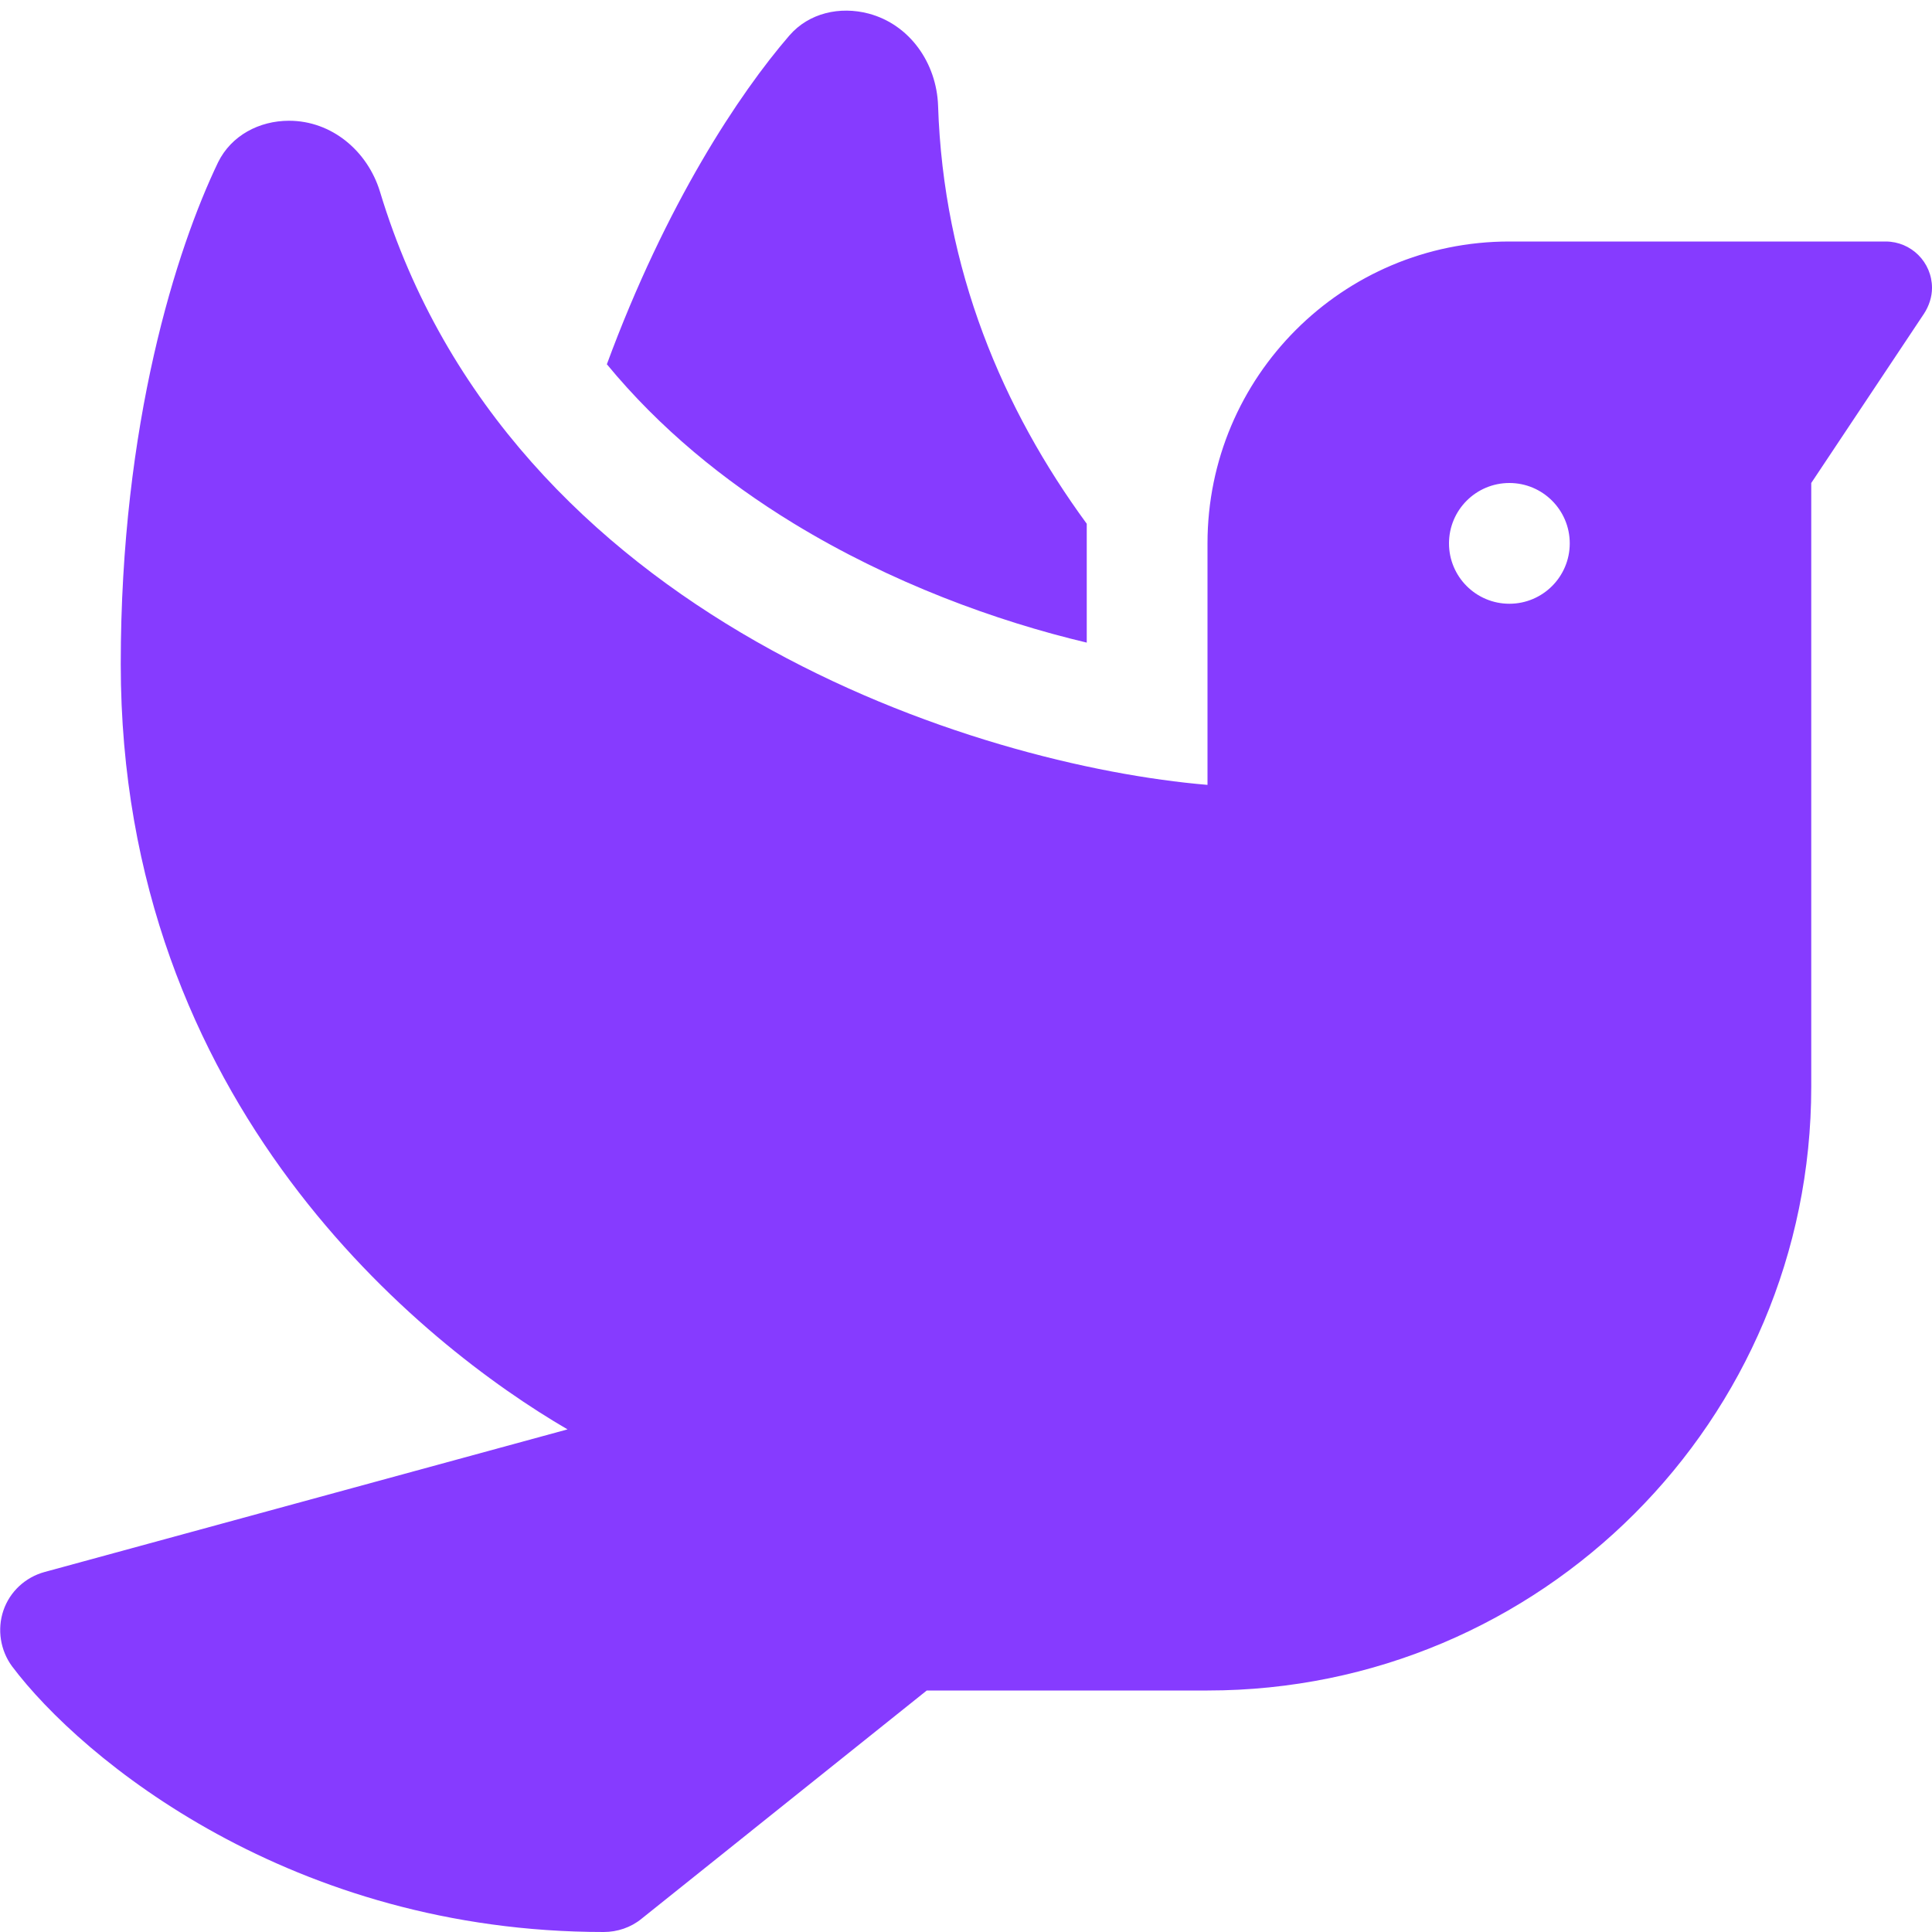
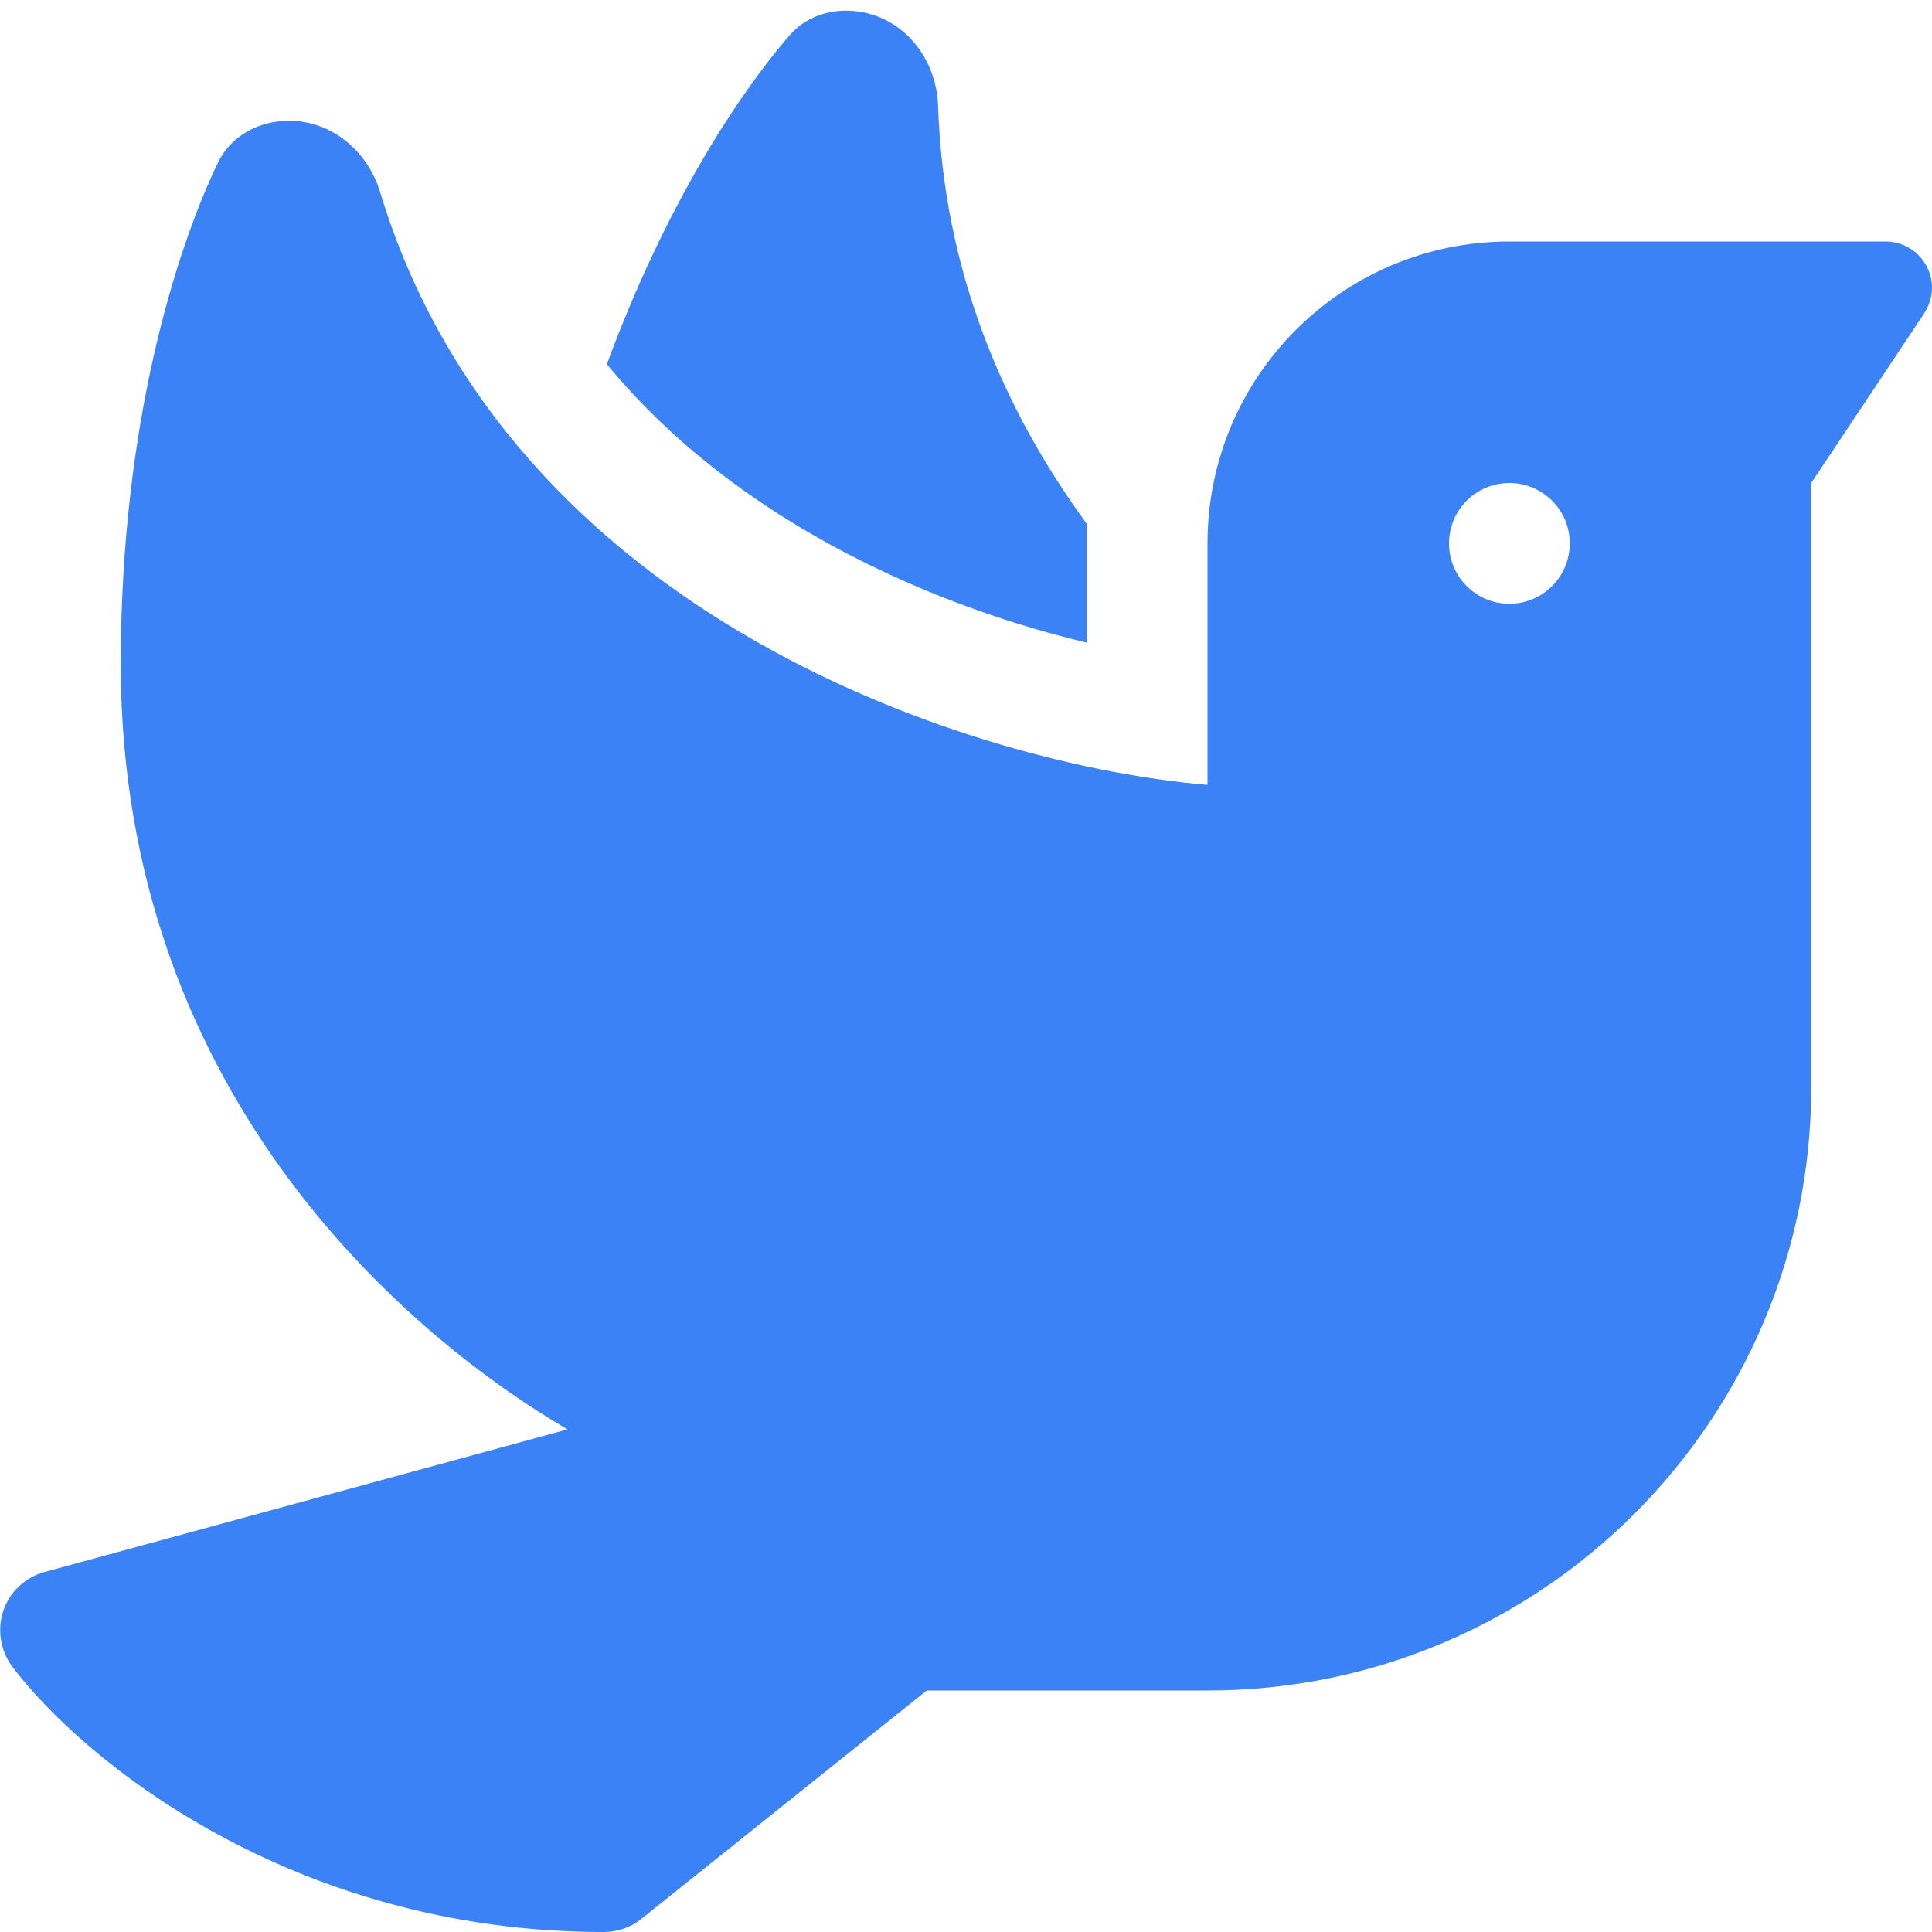
<svg xmlns="http://www.w3.org/2000/svg" viewBox="0 0 512 512" width="32" height="32">
-   <path fill="#863bff" d="M160.8 96.5c14 17 31 30.9 49.5 42.2c25.9 15.8 53.7 25.9 77.7 31.6l0-31.5C265.8 108.5 250 71.5 248.6 28c-.4-11.3-7.5-21.5-18.4-24.4c-7.6-2-15.8-.2-21 5.8c-13.3 15.4-32.7 44.6-48.4 87.2zM320 144l0 30.6s0 0 0 0l0 1.3s0 0 0 0l0 32.1c-60.8-5.1-185-43.8-219.3-157.2C97.4 40 87.9 32 76.6 32c-7.9 0-15.3 3.9-18.8 11C46.8 65.9 32 112.1 32 176c0 116.9 80.1 180.5 118.4 202.8L11.8 416.6C6.7 418 2.6 421.8 .9 426.8s-.8 10.6 2.3 14.8C21.7 466.2 77.3 512 160 512c3.6 0 7.2-1.2 10-3.5L245.6 448l74.4 0c88.4 0 160-71.6 160-160l0-160 29.9-44.9c1.3-2 2.1-4.4 2.1-6.8c0-6.8-5.5-12.3-12.3-12.3L400 64c-44.2 0-80 35.8-80 80zm80-16a16 16 0 1 1 0 32 16 16 0 1 1 0-32z" />
+   <path fill="#3b82f6" d="M160.8 96.5c14 17 31 30.9 49.5 42.2c25.9 15.8 53.7 25.9 77.7 31.6l0-31.5C265.8 108.5 250 71.5 248.6 28c-.4-11.3-7.5-21.5-18.4-24.4c-7.6-2-15.8-.2-21 5.8c-13.3 15.4-32.7 44.6-48.4 87.2zM320 144l0 30.6s0 0 0 0l0 1.3s0 0 0 0l0 32.1c-60.8-5.1-185-43.8-219.3-157.2C97.4 40 87.9 32 76.6 32c-7.9 0-15.3 3.9-18.8 11C46.8 65.9 32 112.1 32 176c0 116.9 80.1 180.5 118.4 202.8L11.8 416.6C6.7 418 2.6 421.8 .9 426.8s-.8 10.6 2.3 14.8C21.7 466.2 77.3 512 160 512c3.6 0 7.2-1.2 10-3.5L245.6 448l74.4 0c88.4 0 160-71.6 160-160l0-160 29.9-44.9c1.3-2 2.1-4.4 2.1-6.8c0-6.8-5.5-12.3-12.3-12.3L400 64c-44.2 0-80 35.8-80 80zm80-16a16 16 0 1 1 0 32 16 16 0 1 1 0-32z" />
</svg>
